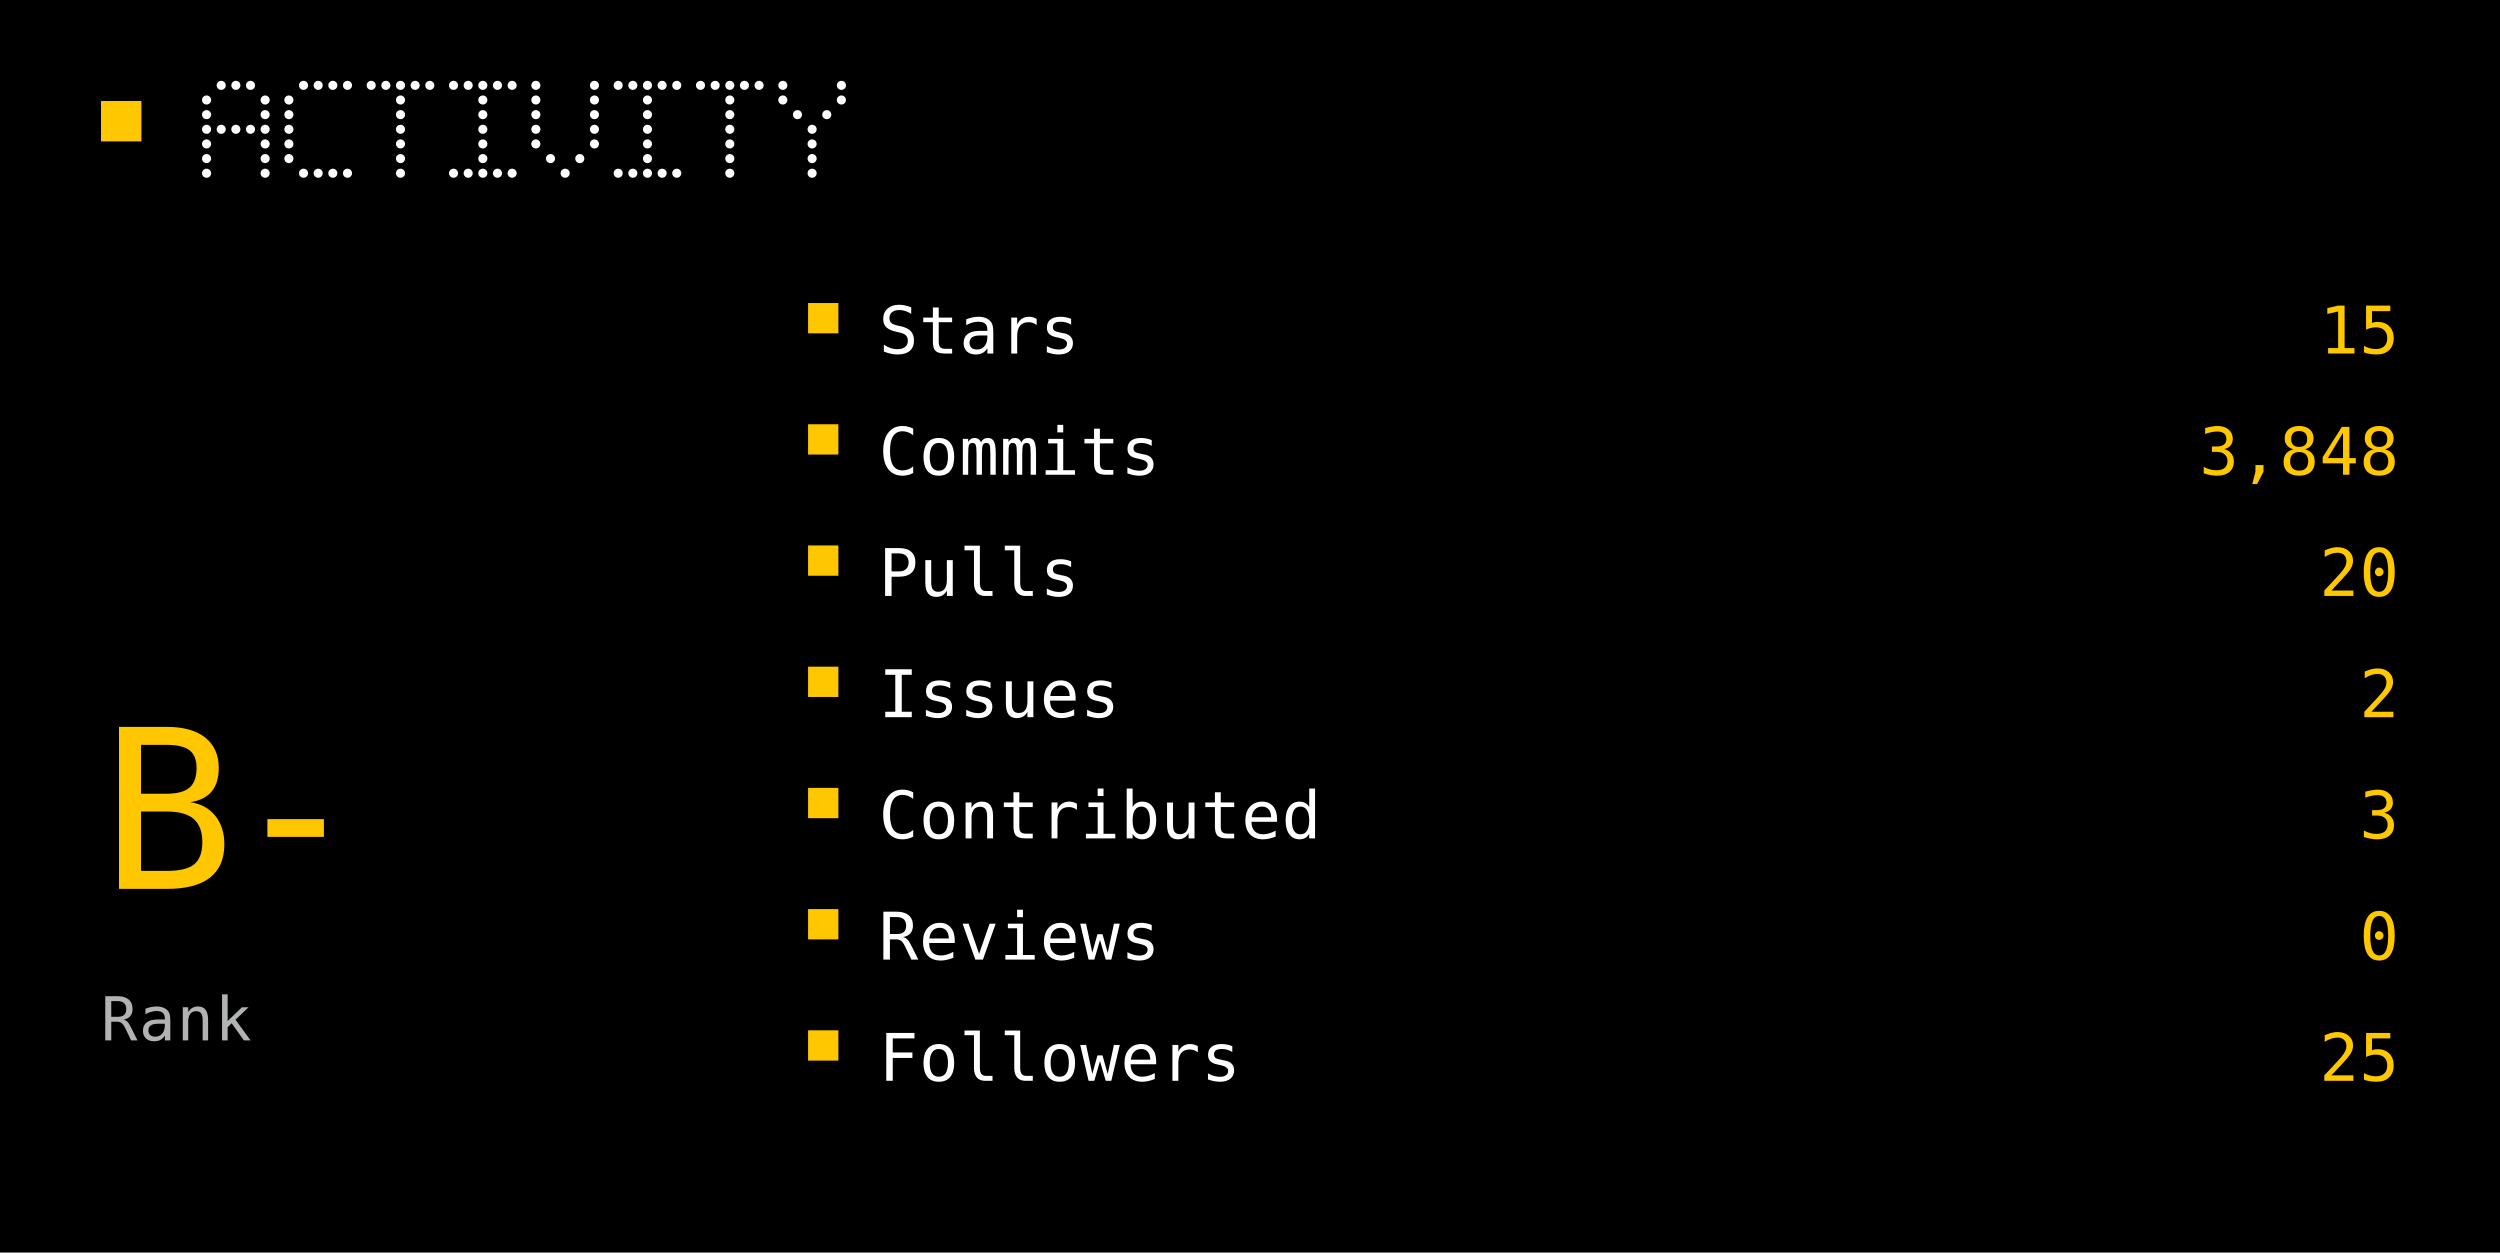
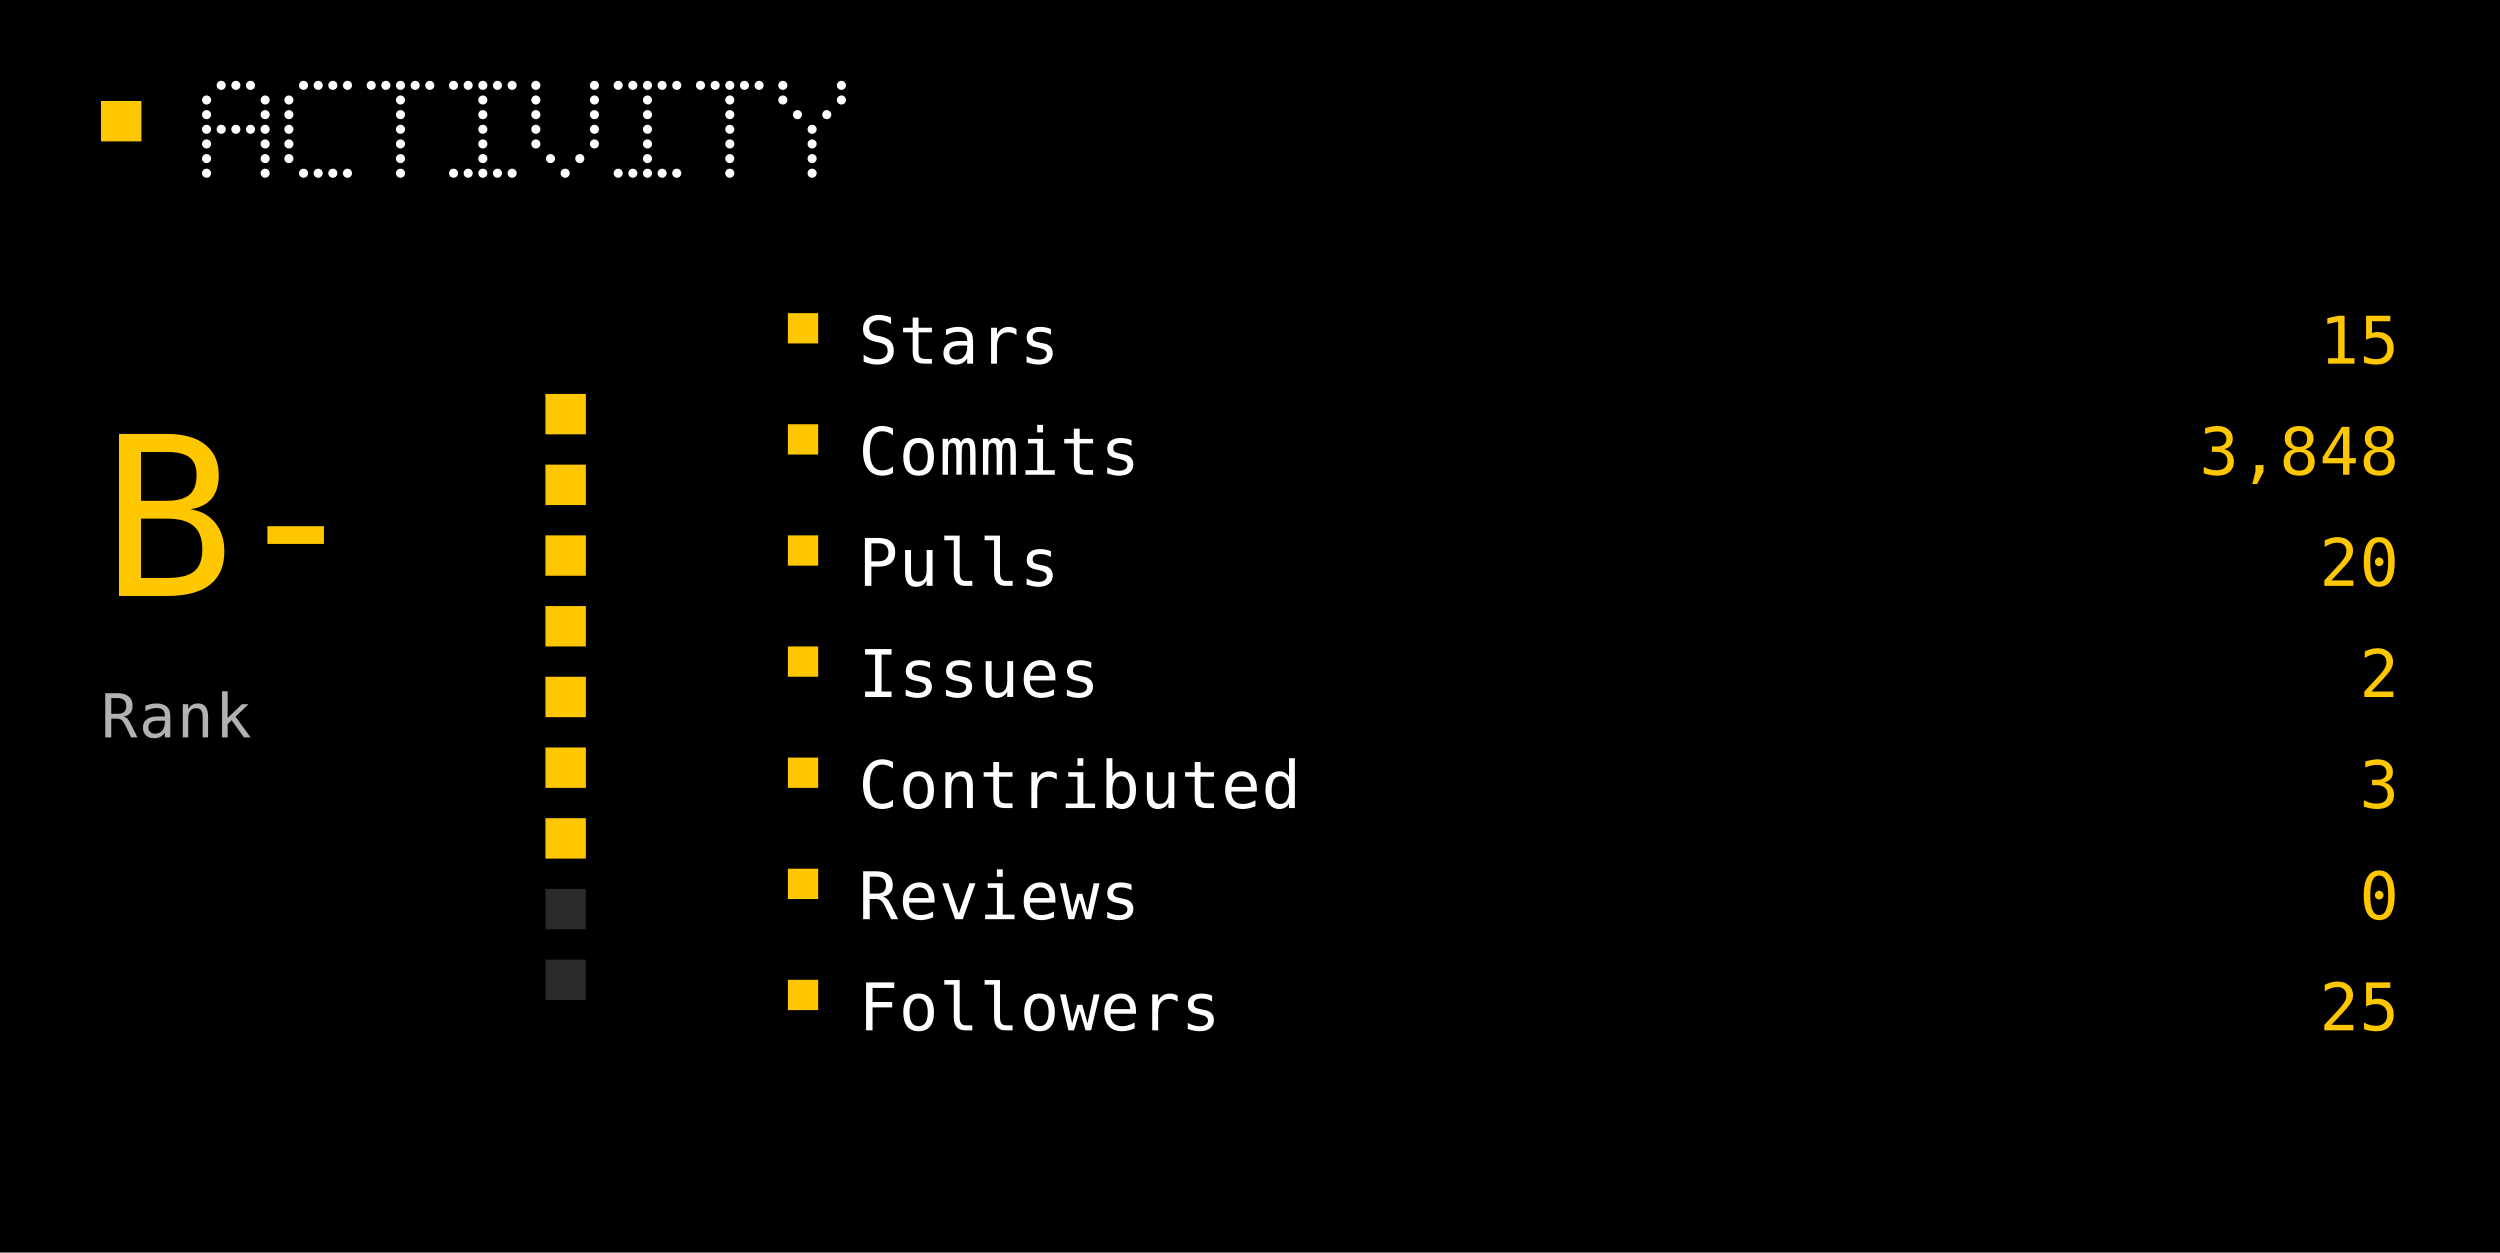
<svg xmlns="http://www.w3.org/2000/svg" width="495" height="248" viewBox="0 0 495 248" role="img">
  <rect width="495" height="248" fill="#000000" />
  <rect x="20" y="20" width="8" height="8" fill="#FFC700" />
  <circle cx="43.8" cy="16.9" r="0.90" fill="#FFFFFF" />
  <circle cx="46.7" cy="16.9" r="0.90" fill="#FFFFFF" />
  <circle cx="49.6" cy="16.9" r="0.90" fill="#FFFFFF" />
  <circle cx="40.9" cy="19.8" r="0.90" fill="#FFFFFF" />
  <circle cx="52.5" cy="19.8" r="0.90" fill="#FFFFFF" />
  <circle cx="40.9" cy="22.7" r="0.90" fill="#FFFFFF" />
  <circle cx="52.5" cy="22.7" r="0.90" fill="#FFFFFF" />
  <circle cx="40.9" cy="25.6" r="0.90" fill="#FFFFFF" />
  <circle cx="43.8" cy="25.6" r="0.90" fill="#FFFFFF" />
  <circle cx="46.7" cy="25.6" r="0.90" fill="#FFFFFF" />
  <circle cx="49.6" cy="25.6" r="0.90" fill="#FFFFFF" />
  <circle cx="52.5" cy="25.6" r="0.90" fill="#FFFFFF" />
  <circle cx="40.9" cy="28.5" r="0.90" fill="#FFFFFF" />
  <circle cx="52.5" cy="28.5" r="0.90" fill="#FFFFFF" />
  <circle cx="40.9" cy="31.4" r="0.90" fill="#FFFFFF" />
  <circle cx="52.5" cy="31.4" r="0.90" fill="#FFFFFF" />
  <circle cx="40.9" cy="34.3" r="0.90" fill="#FFFFFF" />
  <circle cx="52.5" cy="34.3" r="0.90" fill="#FFFFFF" />
  <circle cx="60.1" cy="16.9" r="0.90" fill="#FFFFFF" />
  <circle cx="63.0" cy="16.9" r="0.90" fill="#FFFFFF" />
  <circle cx="65.9" cy="16.9" r="0.90" fill="#FFFFFF" />
  <circle cx="68.8" cy="16.9" r="0.90" fill="#FFFFFF" />
  <circle cx="57.2" cy="19.8" r="0.90" fill="#FFFFFF" />
  <circle cx="57.2" cy="22.7" r="0.90" fill="#FFFFFF" />
  <circle cx="57.2" cy="25.6" r="0.90" fill="#FFFFFF" />
  <circle cx="57.2" cy="28.5" r="0.90" fill="#FFFFFF" />
  <circle cx="57.2" cy="31.4" r="0.90" fill="#FFFFFF" />
  <circle cx="60.1" cy="34.3" r="0.90" fill="#FFFFFF" />
  <circle cx="63.0" cy="34.3" r="0.90" fill="#FFFFFF" />
  <circle cx="65.9" cy="34.3" r="0.90" fill="#FFFFFF" />
  <circle cx="68.8" cy="34.3" r="0.90" fill="#FFFFFF" />
  <circle cx="73.5" cy="16.9" r="0.90" fill="#FFFFFF" />
  <circle cx="76.4" cy="16.9" r="0.90" fill="#FFFFFF" />
  <circle cx="79.3" cy="16.9" r="0.90" fill="#FFFFFF" />
  <circle cx="82.2" cy="16.9" r="0.90" fill="#FFFFFF" />
  <circle cx="85.1" cy="16.9" r="0.90" fill="#FFFFFF" />
  <circle cx="79.3" cy="19.8" r="0.90" fill="#FFFFFF" />
  <circle cx="79.3" cy="22.7" r="0.90" fill="#FFFFFF" />
  <circle cx="79.3" cy="25.6" r="0.90" fill="#FFFFFF" />
  <circle cx="79.3" cy="28.5" r="0.90" fill="#FFFFFF" />
  <circle cx="79.3" cy="31.4" r="0.90" fill="#FFFFFF" />
  <circle cx="79.3" cy="34.3" r="0.90" fill="#FFFFFF" />
  <circle cx="89.8" cy="16.9" r="0.90" fill="#FFFFFF" />
  <circle cx="92.7" cy="16.9" r="0.90" fill="#FFFFFF" />
  <circle cx="95.6" cy="16.9" r="0.90" fill="#FFFFFF" />
  <circle cx="98.5" cy="16.9" r="0.90" fill="#FFFFFF" />
  <circle cx="101.4" cy="16.9" r="0.90" fill="#FFFFFF" />
  <circle cx="95.6" cy="19.8" r="0.90" fill="#FFFFFF" />
  <circle cx="95.6" cy="22.7" r="0.90" fill="#FFFFFF" />
  <circle cx="95.6" cy="25.6" r="0.90" fill="#FFFFFF" />
  <circle cx="95.6" cy="28.5" r="0.90" fill="#FFFFFF" />
  <circle cx="95.6" cy="31.4" r="0.90" fill="#FFFFFF" />
  <circle cx="89.8" cy="34.3" r="0.90" fill="#FFFFFF" />
  <circle cx="92.7" cy="34.3" r="0.90" fill="#FFFFFF" />
  <circle cx="95.6" cy="34.3" r="0.90" fill="#FFFFFF" />
  <circle cx="98.5" cy="34.3" r="0.90" fill="#FFFFFF" />
  <circle cx="101.4" cy="34.3" r="0.90" fill="#FFFFFF" />
  <circle cx="106.1" cy="16.9" r="0.90" fill="#FFFFFF" />
  <circle cx="117.7" cy="16.9" r="0.90" fill="#FFFFFF" />
  <circle cx="106.1" cy="19.8" r="0.90" fill="#FFFFFF" />
  <circle cx="117.7" cy="19.8" r="0.90" fill="#FFFFFF" />
  <circle cx="106.1" cy="22.7" r="0.90" fill="#FFFFFF" />
  <circle cx="117.7" cy="22.7" r="0.90" fill="#FFFFFF" />
  <circle cx="106.1" cy="25.6" r="0.90" fill="#FFFFFF" />
  <circle cx="117.7" cy="25.6" r="0.90" fill="#FFFFFF" />
  <circle cx="106.1" cy="28.5" r="0.90" fill="#FFFFFF" />
  <circle cx="117.7" cy="28.5" r="0.90" fill="#FFFFFF" />
  <circle cx="109.0" cy="31.4" r="0.90" fill="#FFFFFF" />
  <circle cx="114.8" cy="31.4" r="0.90" fill="#FFFFFF" />
  <circle cx="111.9" cy="34.3" r="0.90" fill="#FFFFFF" />
  <circle cx="122.4" cy="16.9" r="0.90" fill="#FFFFFF" />
  <circle cx="125.3" cy="16.9" r="0.90" fill="#FFFFFF" />
  <circle cx="128.2" cy="16.9" r="0.90" fill="#FFFFFF" />
  <circle cx="131.1" cy="16.9" r="0.90" fill="#FFFFFF" />
  <circle cx="134.0" cy="16.9" r="0.90" fill="#FFFFFF" />
  <circle cx="128.2" cy="19.8" r="0.90" fill="#FFFFFF" />
  <circle cx="128.2" cy="22.7" r="0.90" fill="#FFFFFF" />
  <circle cx="128.2" cy="25.6" r="0.90" fill="#FFFFFF" />
  <circle cx="128.2" cy="28.5" r="0.90" fill="#FFFFFF" />
  <circle cx="128.2" cy="31.4" r="0.90" fill="#FFFFFF" />
  <circle cx="122.4" cy="34.3" r="0.90" fill="#FFFFFF" />
  <circle cx="125.3" cy="34.3" r="0.90" fill="#FFFFFF" />
  <circle cx="128.2" cy="34.3" r="0.90" fill="#FFFFFF" />
  <circle cx="131.1" cy="34.3" r="0.90" fill="#FFFFFF" />
  <circle cx="134.0" cy="34.3" r="0.90" fill="#FFFFFF" />
  <circle cx="138.7" cy="16.9" r="0.90" fill="#FFFFFF" />
  <circle cx="141.6" cy="16.9" r="0.90" fill="#FFFFFF" />
  <circle cx="144.5" cy="16.9" r="0.90" fill="#FFFFFF" />
  <circle cx="147.4" cy="16.9" r="0.90" fill="#FFFFFF" />
  <circle cx="150.3" cy="16.9" r="0.90" fill="#FFFFFF" />
  <circle cx="144.5" cy="19.8" r="0.90" fill="#FFFFFF" />
  <circle cx="144.5" cy="22.7" r="0.90" fill="#FFFFFF" />
  <circle cx="144.5" cy="25.6" r="0.90" fill="#FFFFFF" />
  <circle cx="144.5" cy="28.5" r="0.90" fill="#FFFFFF" />
  <circle cx="144.5" cy="31.4" r="0.90" fill="#FFFFFF" />
  <circle cx="144.5" cy="34.3" r="0.90" fill="#FFFFFF" />
  <circle cx="155.0" cy="16.9" r="0.90" fill="#FFFFFF" />
  <circle cx="166.6" cy="16.9" r="0.90" fill="#FFFFFF" />
  <circle cx="155.0" cy="19.8" r="0.90" fill="#FFFFFF" />
  <circle cx="166.6" cy="19.8" r="0.90" fill="#FFFFFF" />
  <circle cx="157.9" cy="22.7" r="0.90" fill="#FFFFFF" />
  <circle cx="163.7" cy="22.7" r="0.90" fill="#FFFFFF" />
  <circle cx="160.8" cy="25.6" r="0.90" fill="#FFFFFF" />
  <circle cx="160.8" cy="28.5" r="0.90" fill="#FFFFFF" />
  <circle cx="160.8" cy="31.4" r="0.90" fill="#FFFFFF" />
  <circle cx="160.8" cy="34.3" r="0.90" fill="#FFFFFF" />
-   <text x="20" y="176" fill="#FFC700" text-anchor="start" font-family="ui-monospace, Geist Mono, monospace" font-size="44" letter-spacing="-1.2" dominant-baseline="auto">B-</text>
-   <text x="20" y="206" fill="#B1B3B3" text-anchor="start" font-family="ui-monospace, Geist Mono, monospace" font-size="12" letter-spacing="0.3" dominant-baseline="auto">Rank</text>
-   <rect x="160" y="60" width="6" height="6" fill="#FFC700" />
-   <text x="174" y="70" fill="#FFFFFF" text-anchor="start" font-family="ui-monospace, Geist Mono, monospace" font-size="13" letter-spacing="0.15" dominant-baseline="auto">Stars</text>
-   <text x="475" y="70" fill="#FFC700" text-anchor="end" font-family="ui-monospace, Geist Mono, monospace" font-size="13" letter-spacing="0.1" dominant-baseline="auto">15</text>
-   <rect x="160" y="84" width="6" height="6" fill="#FFC700" />
-   <text x="174" y="94" fill="#FFFFFF" text-anchor="start" font-family="ui-monospace, Geist Mono, monospace" font-size="13" letter-spacing="0.15" dominant-baseline="auto">Commits</text>
+   <text x="20" y="118" fill="#FFC700" text-anchor="start" font-family="ui-monospace, Geist Mono, monospace" font-size="44" letter-spacing="-1.2" dominant-baseline="auto">B-</text>
+   <text x="20" y="146" fill="#B1B3B3" text-anchor="start" font-family="ui-monospace, Geist Mono, monospace" font-size="12" letter-spacing="0.3" dominant-baseline="auto">Rank</text>
+   <rect x="108.0" y="78.0" width="8" height="8" fill="#FFC700" />
+   <rect x="108.0" y="92.0" width="8" height="8" fill="#FFC700" />
+   <rect x="108.0" y="106.0" width="8" height="8" fill="#FFC700" />
+   <rect x="108.0" y="120.0" width="8" height="8" fill="#FFC700" />
+   <rect x="108.0" y="134.0" width="8" height="8" fill="#FFC700" />
+   <rect x="108.0" y="148.0" width="8" height="8" fill="#FFC700" />
+   <rect x="108.0" y="162.0" width="8" height="8" fill="#FFC700" />
+   <rect x="108.0" y="176.0" width="8" height="8" fill="#2A2A2A" />
+   <rect x="108.0" y="190.0" width="8" height="8" fill="#2A2A2A" />
+   <rect x="156" y="62" width="6" height="6" fill="#FFC700" />
+   <text x="170" y="72" fill="#FFFFFF" text-anchor="start" font-family="ui-monospace, Geist Mono, monospace" font-size="13" letter-spacing="0.15" dominant-baseline="auto">Stars</text>
+   <text x="475" y="72" fill="#FFC700" text-anchor="end" font-family="ui-monospace, Geist Mono, monospace" font-size="13" letter-spacing="0.1" dominant-baseline="auto">15</text>
+   <rect x="156" y="84" width="6" height="6" fill="#FFC700" />
+   <text x="170" y="94" fill="#FFFFFF" text-anchor="start" font-family="ui-monospace, Geist Mono, monospace" font-size="13" letter-spacing="0.15" dominant-baseline="auto">Commits</text>
  <text x="475" y="94" fill="#FFC700" text-anchor="end" font-family="ui-monospace, Geist Mono, monospace" font-size="13" letter-spacing="0.1" dominant-baseline="auto">3,848</text>
-   <rect x="160" y="108" width="6" height="6" fill="#FFC700" />
-   <text x="174" y="118" fill="#FFFFFF" text-anchor="start" font-family="ui-monospace, Geist Mono, monospace" font-size="13" letter-spacing="0.15" dominant-baseline="auto">Pulls</text>
-   <text x="475" y="118" fill="#FFC700" text-anchor="end" font-family="ui-monospace, Geist Mono, monospace" font-size="13" letter-spacing="0.1" dominant-baseline="auto">20</text>
-   <rect x="160" y="132" width="6" height="6" fill="#FFC700" />
-   <text x="174" y="142" fill="#FFFFFF" text-anchor="start" font-family="ui-monospace, Geist Mono, monospace" font-size="13" letter-spacing="0.15" dominant-baseline="auto">Issues</text>
-   <text x="475" y="142" fill="#FFC700" text-anchor="end" font-family="ui-monospace, Geist Mono, monospace" font-size="13" letter-spacing="0.1" dominant-baseline="auto">2</text>
-   <rect x="160" y="156" width="6" height="6" fill="#FFC700" />
-   <text x="174" y="166" fill="#FFFFFF" text-anchor="start" font-family="ui-monospace, Geist Mono, monospace" font-size="13" letter-spacing="0.15" dominant-baseline="auto">Contributed</text>
-   <text x="475" y="166" fill="#FFC700" text-anchor="end" font-family="ui-monospace, Geist Mono, monospace" font-size="13" letter-spacing="0.1" dominant-baseline="auto">3</text>
-   <rect x="160" y="180" width="6" height="6" fill="#FFC700" />
-   <text x="174" y="190" fill="#FFFFFF" text-anchor="start" font-family="ui-monospace, Geist Mono, monospace" font-size="13" letter-spacing="0.15" dominant-baseline="auto">Reviews</text>
-   <text x="475" y="190" fill="#FFC700" text-anchor="end" font-family="ui-monospace, Geist Mono, monospace" font-size="13" letter-spacing="0.1" dominant-baseline="auto">0</text>
-   <rect x="160" y="204" width="6" height="6" fill="#FFC700" />
-   <text x="174" y="214" fill="#FFFFFF" text-anchor="start" font-family="ui-monospace, Geist Mono, monospace" font-size="13" letter-spacing="0.15" dominant-baseline="auto">Followers</text>
-   <text x="475" y="214" fill="#FFC700" text-anchor="end" font-family="ui-monospace, Geist Mono, monospace" font-size="13" letter-spacing="0.1" dominant-baseline="auto">25</text>
+   <rect x="156" y="106" width="6" height="6" fill="#FFC700" />
+   <text x="170" y="116" fill="#FFFFFF" text-anchor="start" font-family="ui-monospace, Geist Mono, monospace" font-size="13" letter-spacing="0.15" dominant-baseline="auto">Pulls</text>
+   <text x="475" y="116" fill="#FFC700" text-anchor="end" font-family="ui-monospace, Geist Mono, monospace" font-size="13" letter-spacing="0.1" dominant-baseline="auto">20</text>
+   <rect x="156" y="128" width="6" height="6" fill="#FFC700" />
+   <text x="170" y="138" fill="#FFFFFF" text-anchor="start" font-family="ui-monospace, Geist Mono, monospace" font-size="13" letter-spacing="0.15" dominant-baseline="auto">Issues</text>
+   <text x="475" y="138" fill="#FFC700" text-anchor="end" font-family="ui-monospace, Geist Mono, monospace" font-size="13" letter-spacing="0.1" dominant-baseline="auto">2</text>
+   <rect x="156" y="150" width="6" height="6" fill="#FFC700" />
+   <text x="170" y="160" fill="#FFFFFF" text-anchor="start" font-family="ui-monospace, Geist Mono, monospace" font-size="13" letter-spacing="0.15" dominant-baseline="auto">Contributed</text>
+   <text x="475" y="160" fill="#FFC700" text-anchor="end" font-family="ui-monospace, Geist Mono, monospace" font-size="13" letter-spacing="0.1" dominant-baseline="auto">3</text>
+   <rect x="156" y="172" width="6" height="6" fill="#FFC700" />
+   <text x="170" y="182" fill="#FFFFFF" text-anchor="start" font-family="ui-monospace, Geist Mono, monospace" font-size="13" letter-spacing="0.15" dominant-baseline="auto">Reviews</text>
+   <text x="475" y="182" fill="#FFC700" text-anchor="end" font-family="ui-monospace, Geist Mono, monospace" font-size="13" letter-spacing="0.1" dominant-baseline="auto">0</text>
+   <rect x="156" y="194" width="6" height="6" fill="#FFC700" />
+   <text x="170" y="204" fill="#FFFFFF" text-anchor="start" font-family="ui-monospace, Geist Mono, monospace" font-size="13" letter-spacing="0.15" dominant-baseline="auto">Followers</text>
+   <text x="475" y="204" fill="#FFC700" text-anchor="end" font-family="ui-monospace, Geist Mono, monospace" font-size="13" letter-spacing="0.1" dominant-baseline="auto">25</text>
</svg>
